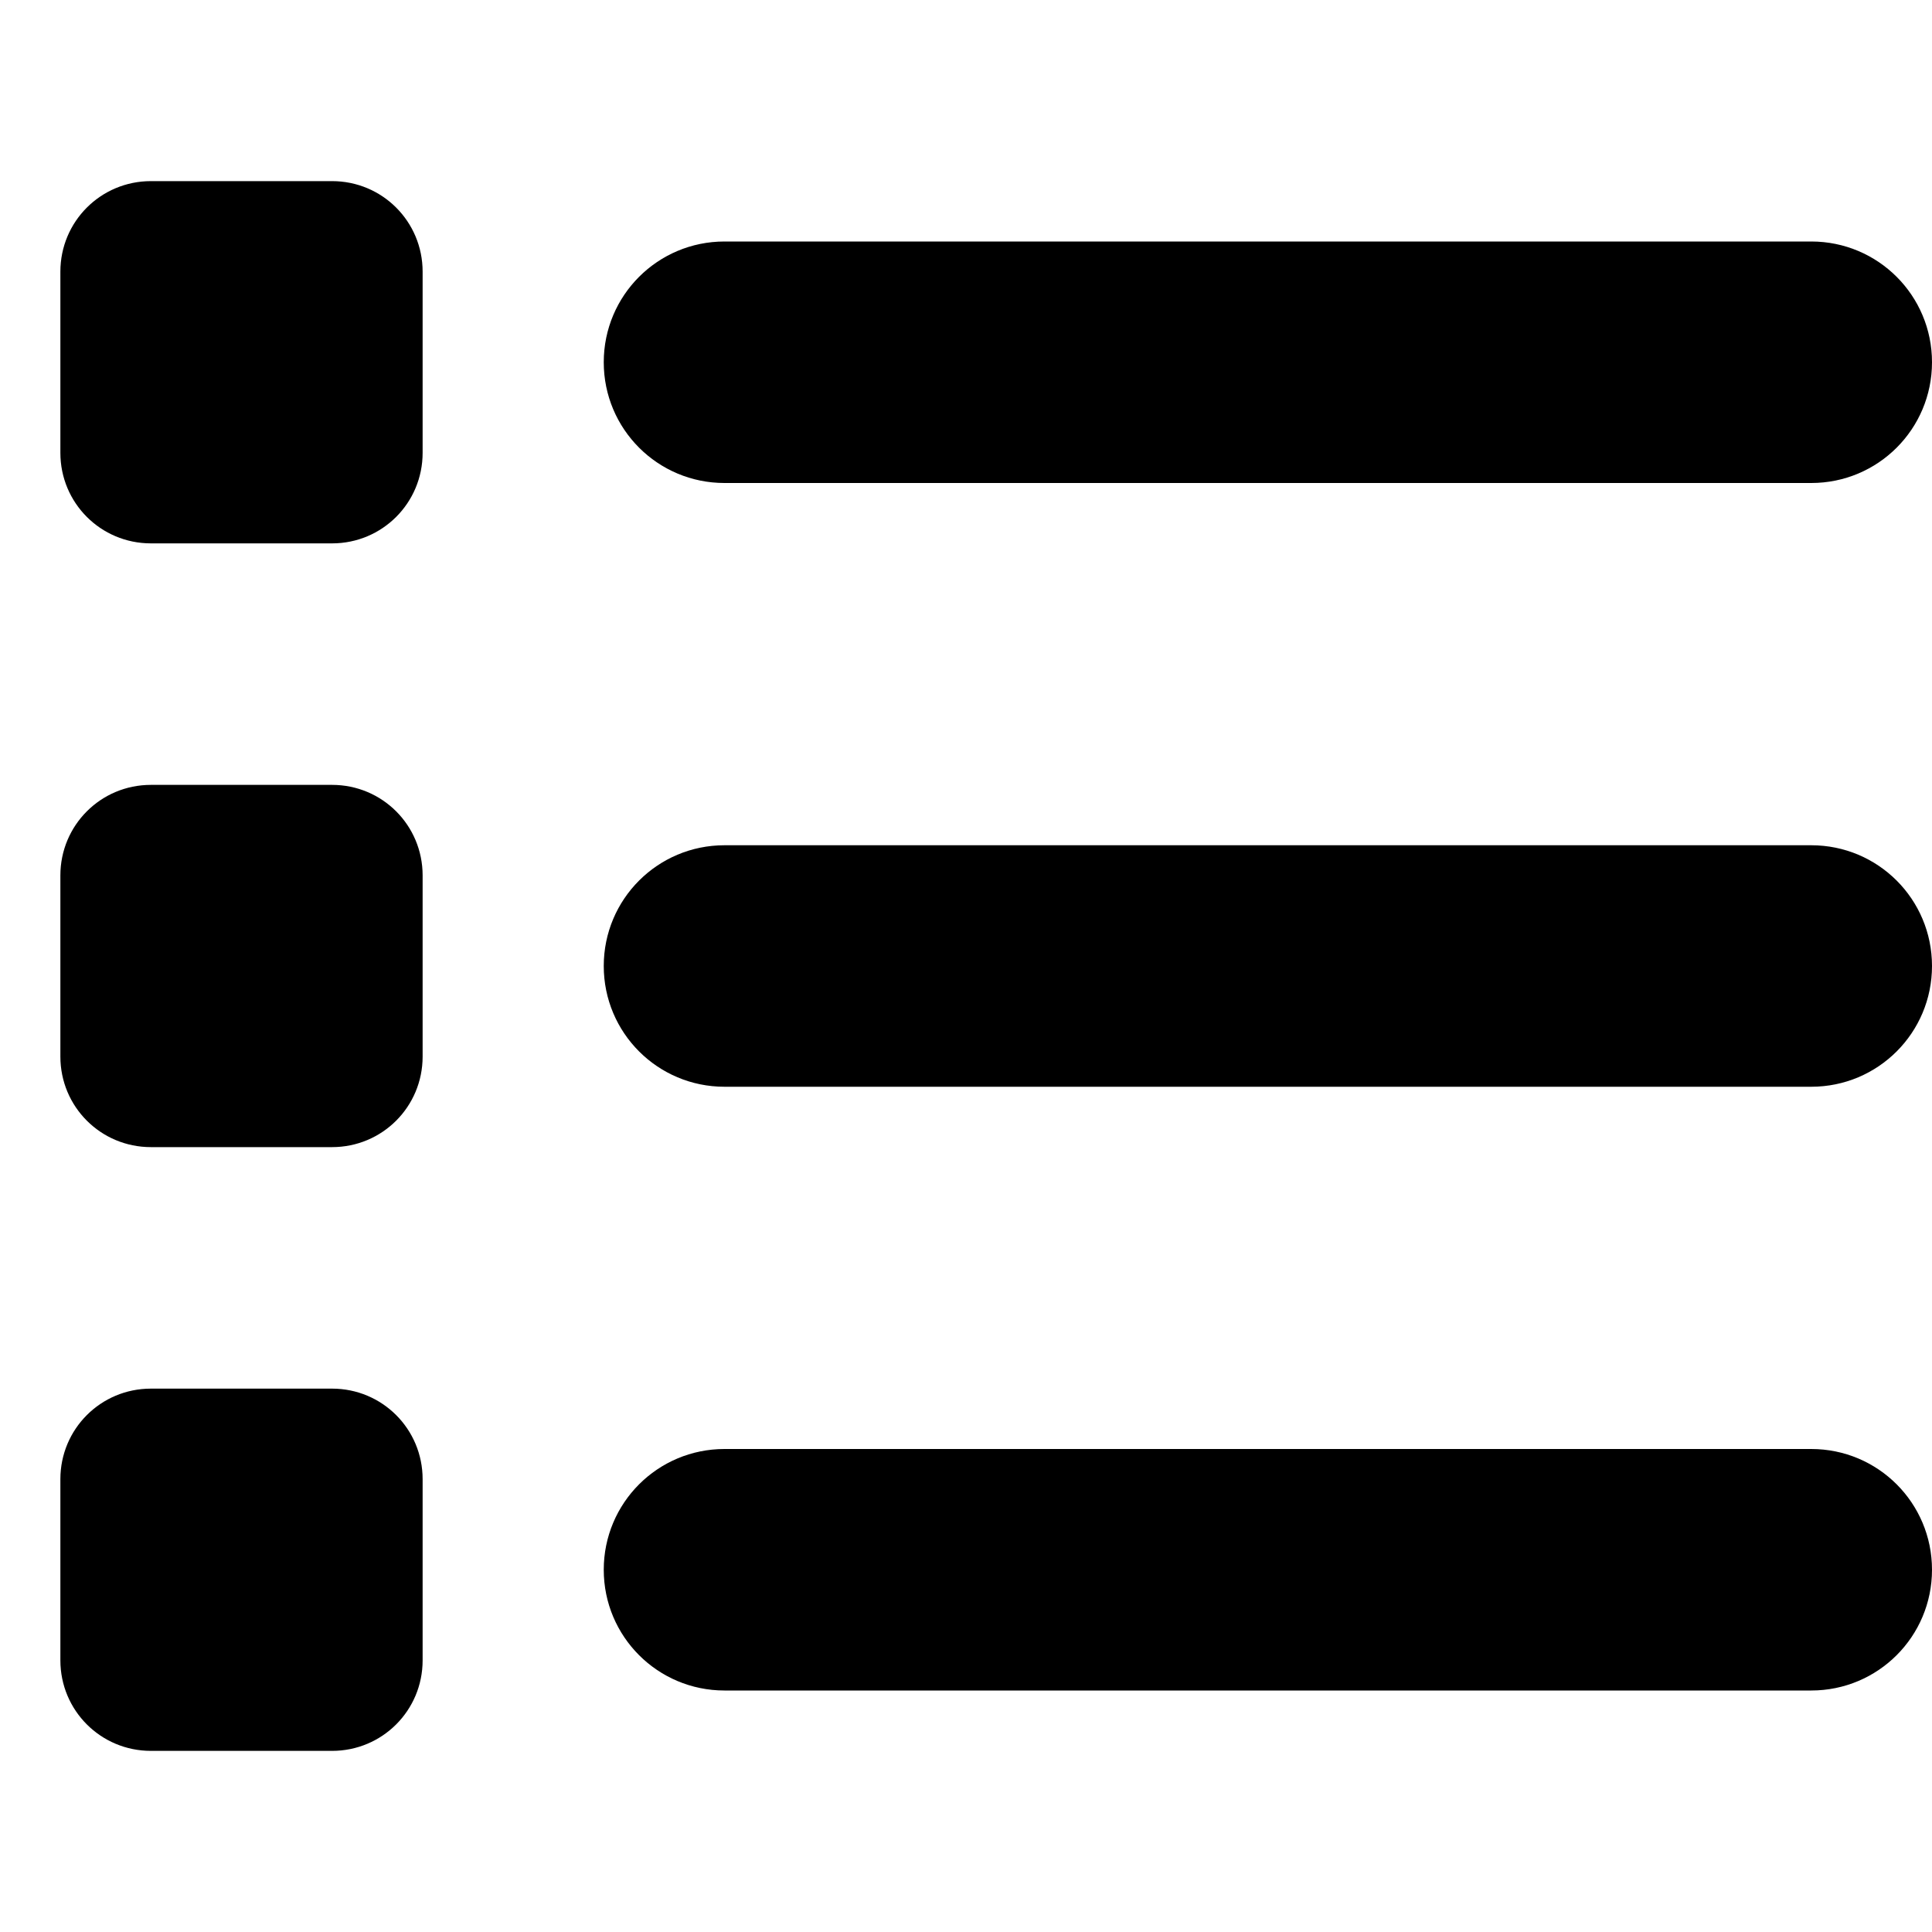
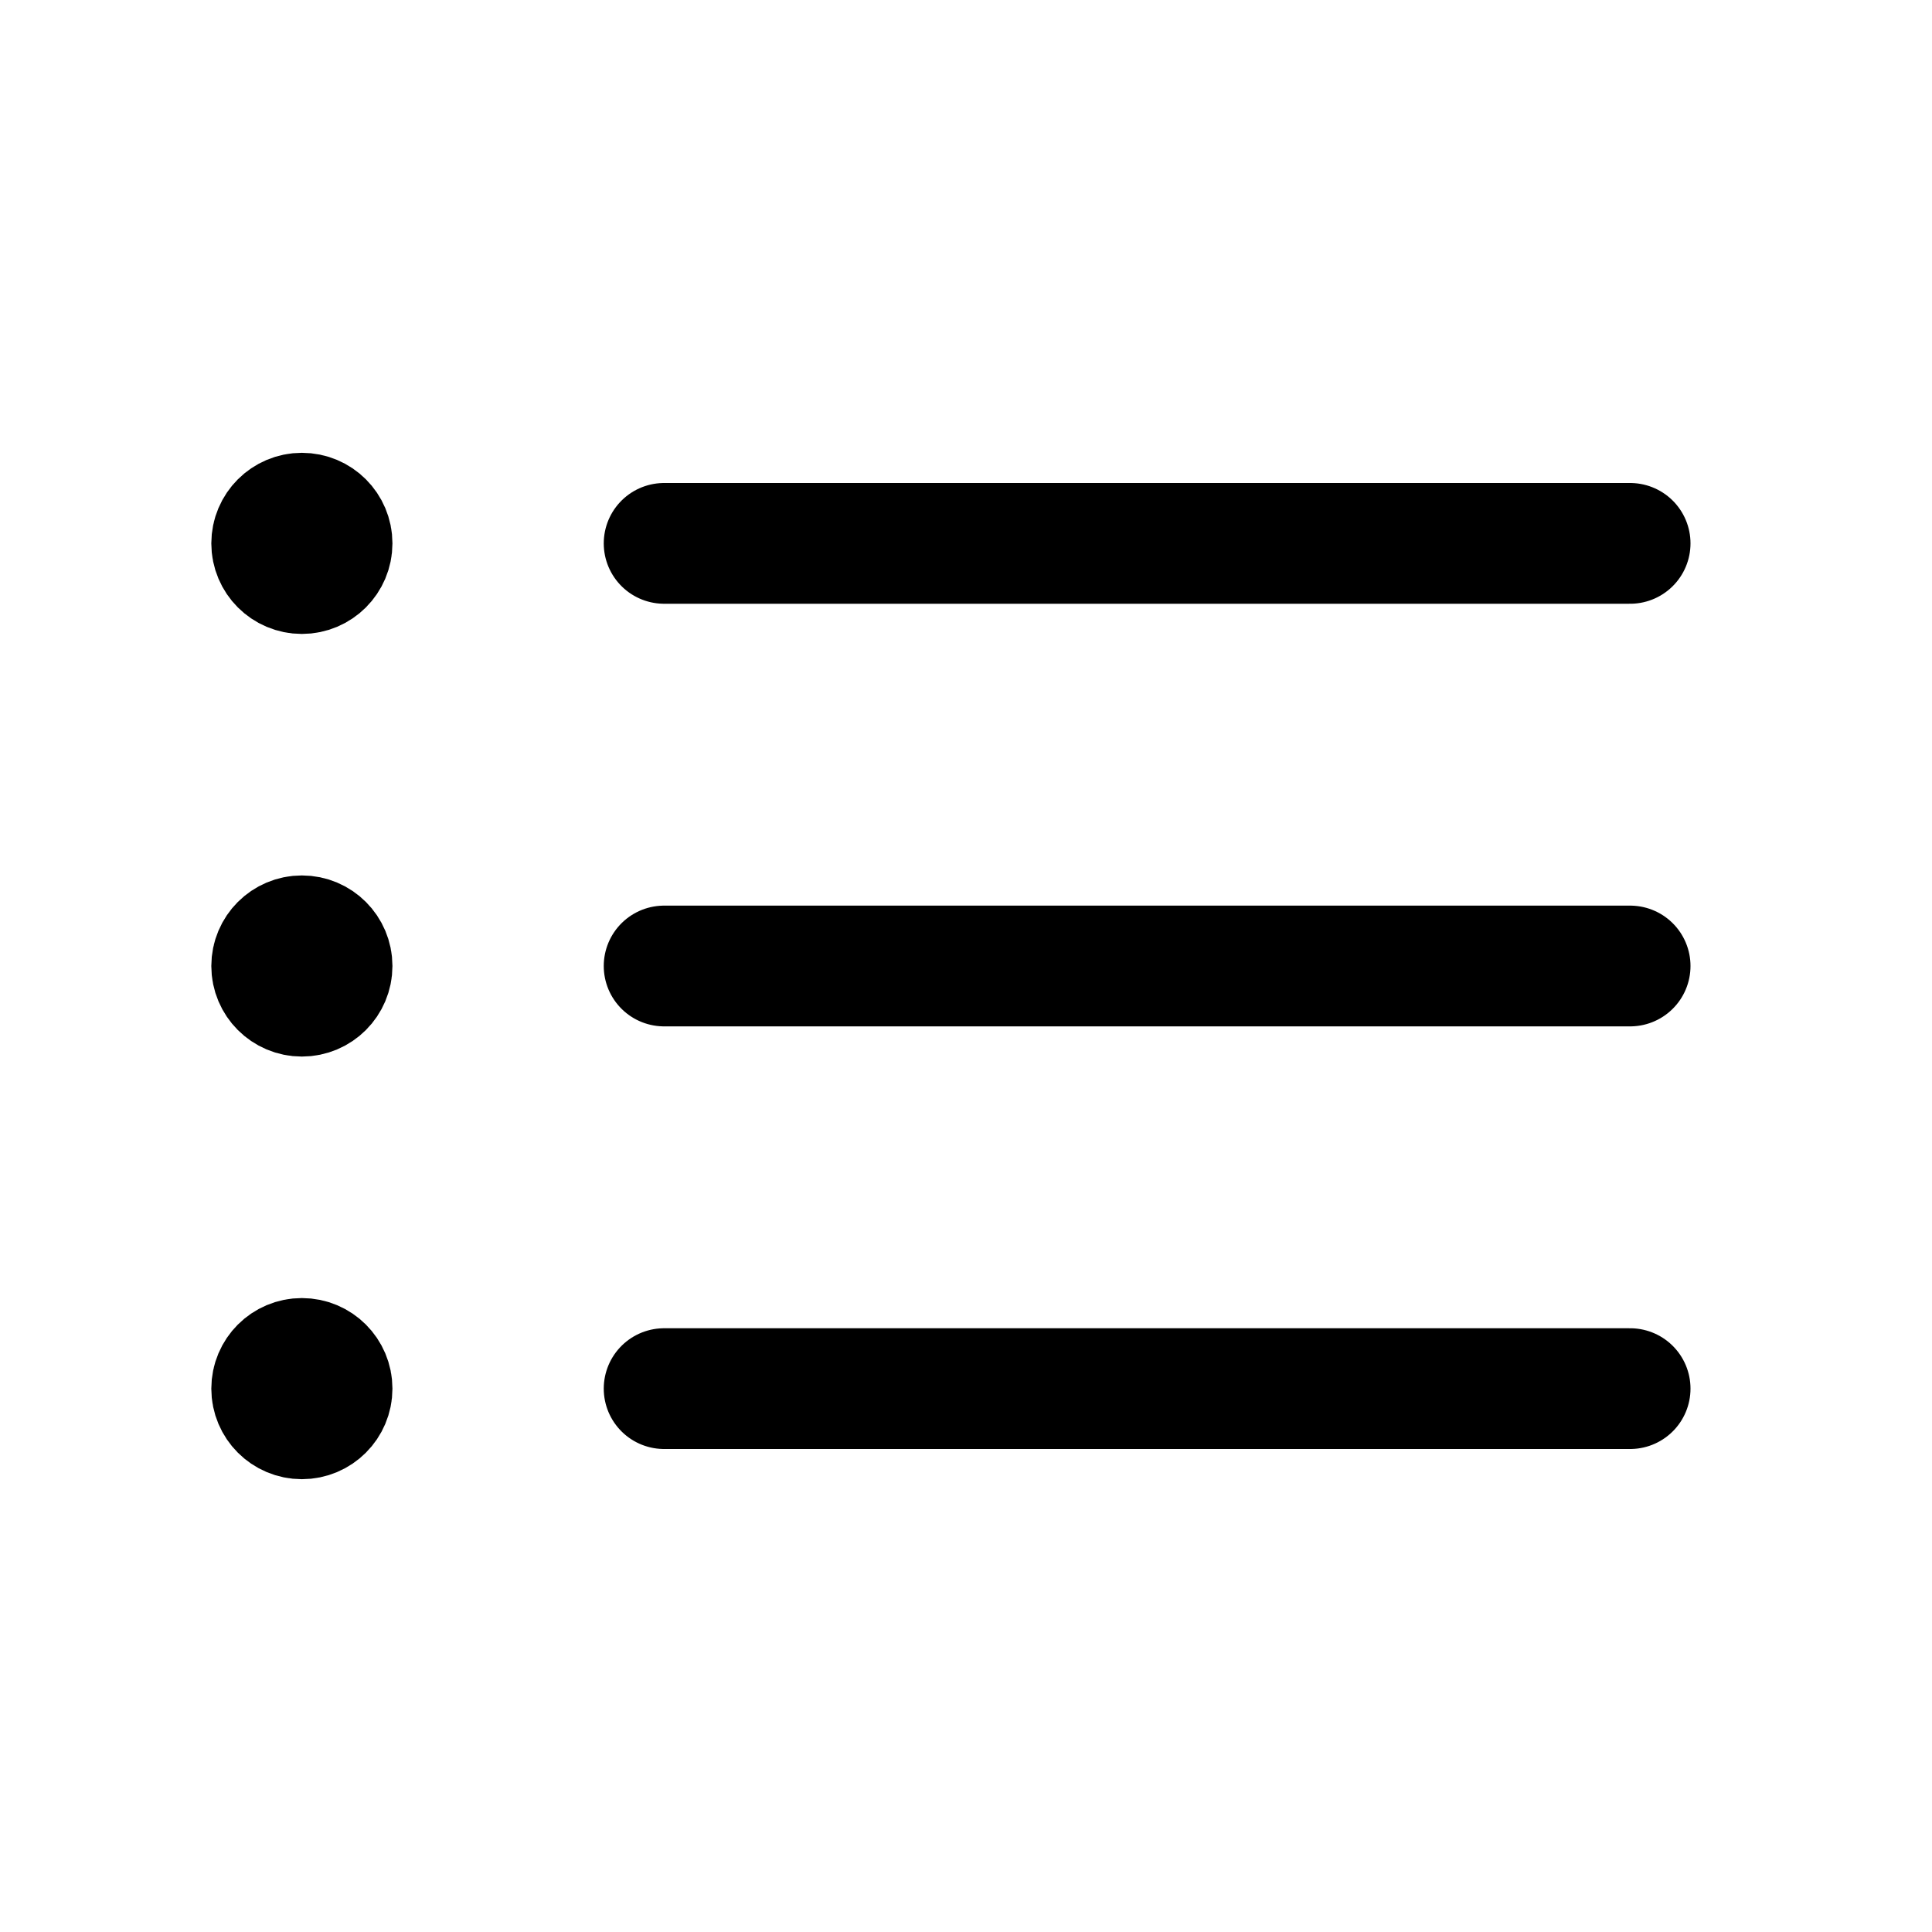
- <svg xmlns="http://www.w3.org/2000/svg" viewBox="0 0 512 512">
-   <path d="M40 48C26.7 48 16 58.7 16 72l0 48c0 13.3 10.7 24 24 24l48 0c13.3 0 24-10.7 24-24l0-48c0-13.3-10.7-24-24-24L40 48zM192 64c-17.7 0-32 14.3-32 32s14.3 32 32 32l288 0c17.7 0 32-14.3 32-32s-14.3-32-32-32L192 64zm0 160c-17.7 0-32 14.3-32 32s14.3 32 32 32l288 0c17.7 0 32-14.3 32-32s-14.3-32-32-32l-288 0zm0 160c-17.7 0-32 14.3-32 32s14.3 32 32 32l288 0c17.7 0 32-14.3 32-32s-14.3-32-32-32l-288 0zM16 232l0 48c0 13.3 10.7 24 24 24l48 0c13.3 0 24-10.7 24-24l0-48c0-13.3-10.7-24-24-24l-48 0c-13.3 0-24 10.7-24 24zM40 368c-13.3 0-24 10.7-24 24l0 48c0 13.3 10.7 24 24 24l48 0c13.3 0 24-10.7 24-24l0-48c0-13.3-10.7-24-24-24l-48 0z" />
+ <svg xmlns="http://www.w3.org/2000/svg" fill="none" viewBox="0 0 24 24" stroke-width="1.5" stroke="currentColor" class="size-6">
+   <path stroke-linecap="round" stroke-linejoin="round" d="M8.25 6.75h12M8.25 12h12m-12 5.25h12M3.75 6.75h.007v.008H3.75V6.75Zm.375 0a.375.375 0 1 1-.75 0 .375.375 0 0 1 .75 0ZM3.75 12h.007v.008H3.75V12Zm.375 0a.375.375 0 1 1-.75 0 .375.375 0 0 1 .75 0Zm-.375 5.25h.007v.008H3.75v-.008Zm.375 0a.375.375 0 1 1-.75 0 .375.375 0 0 1 .75 0Z" />
</svg>
